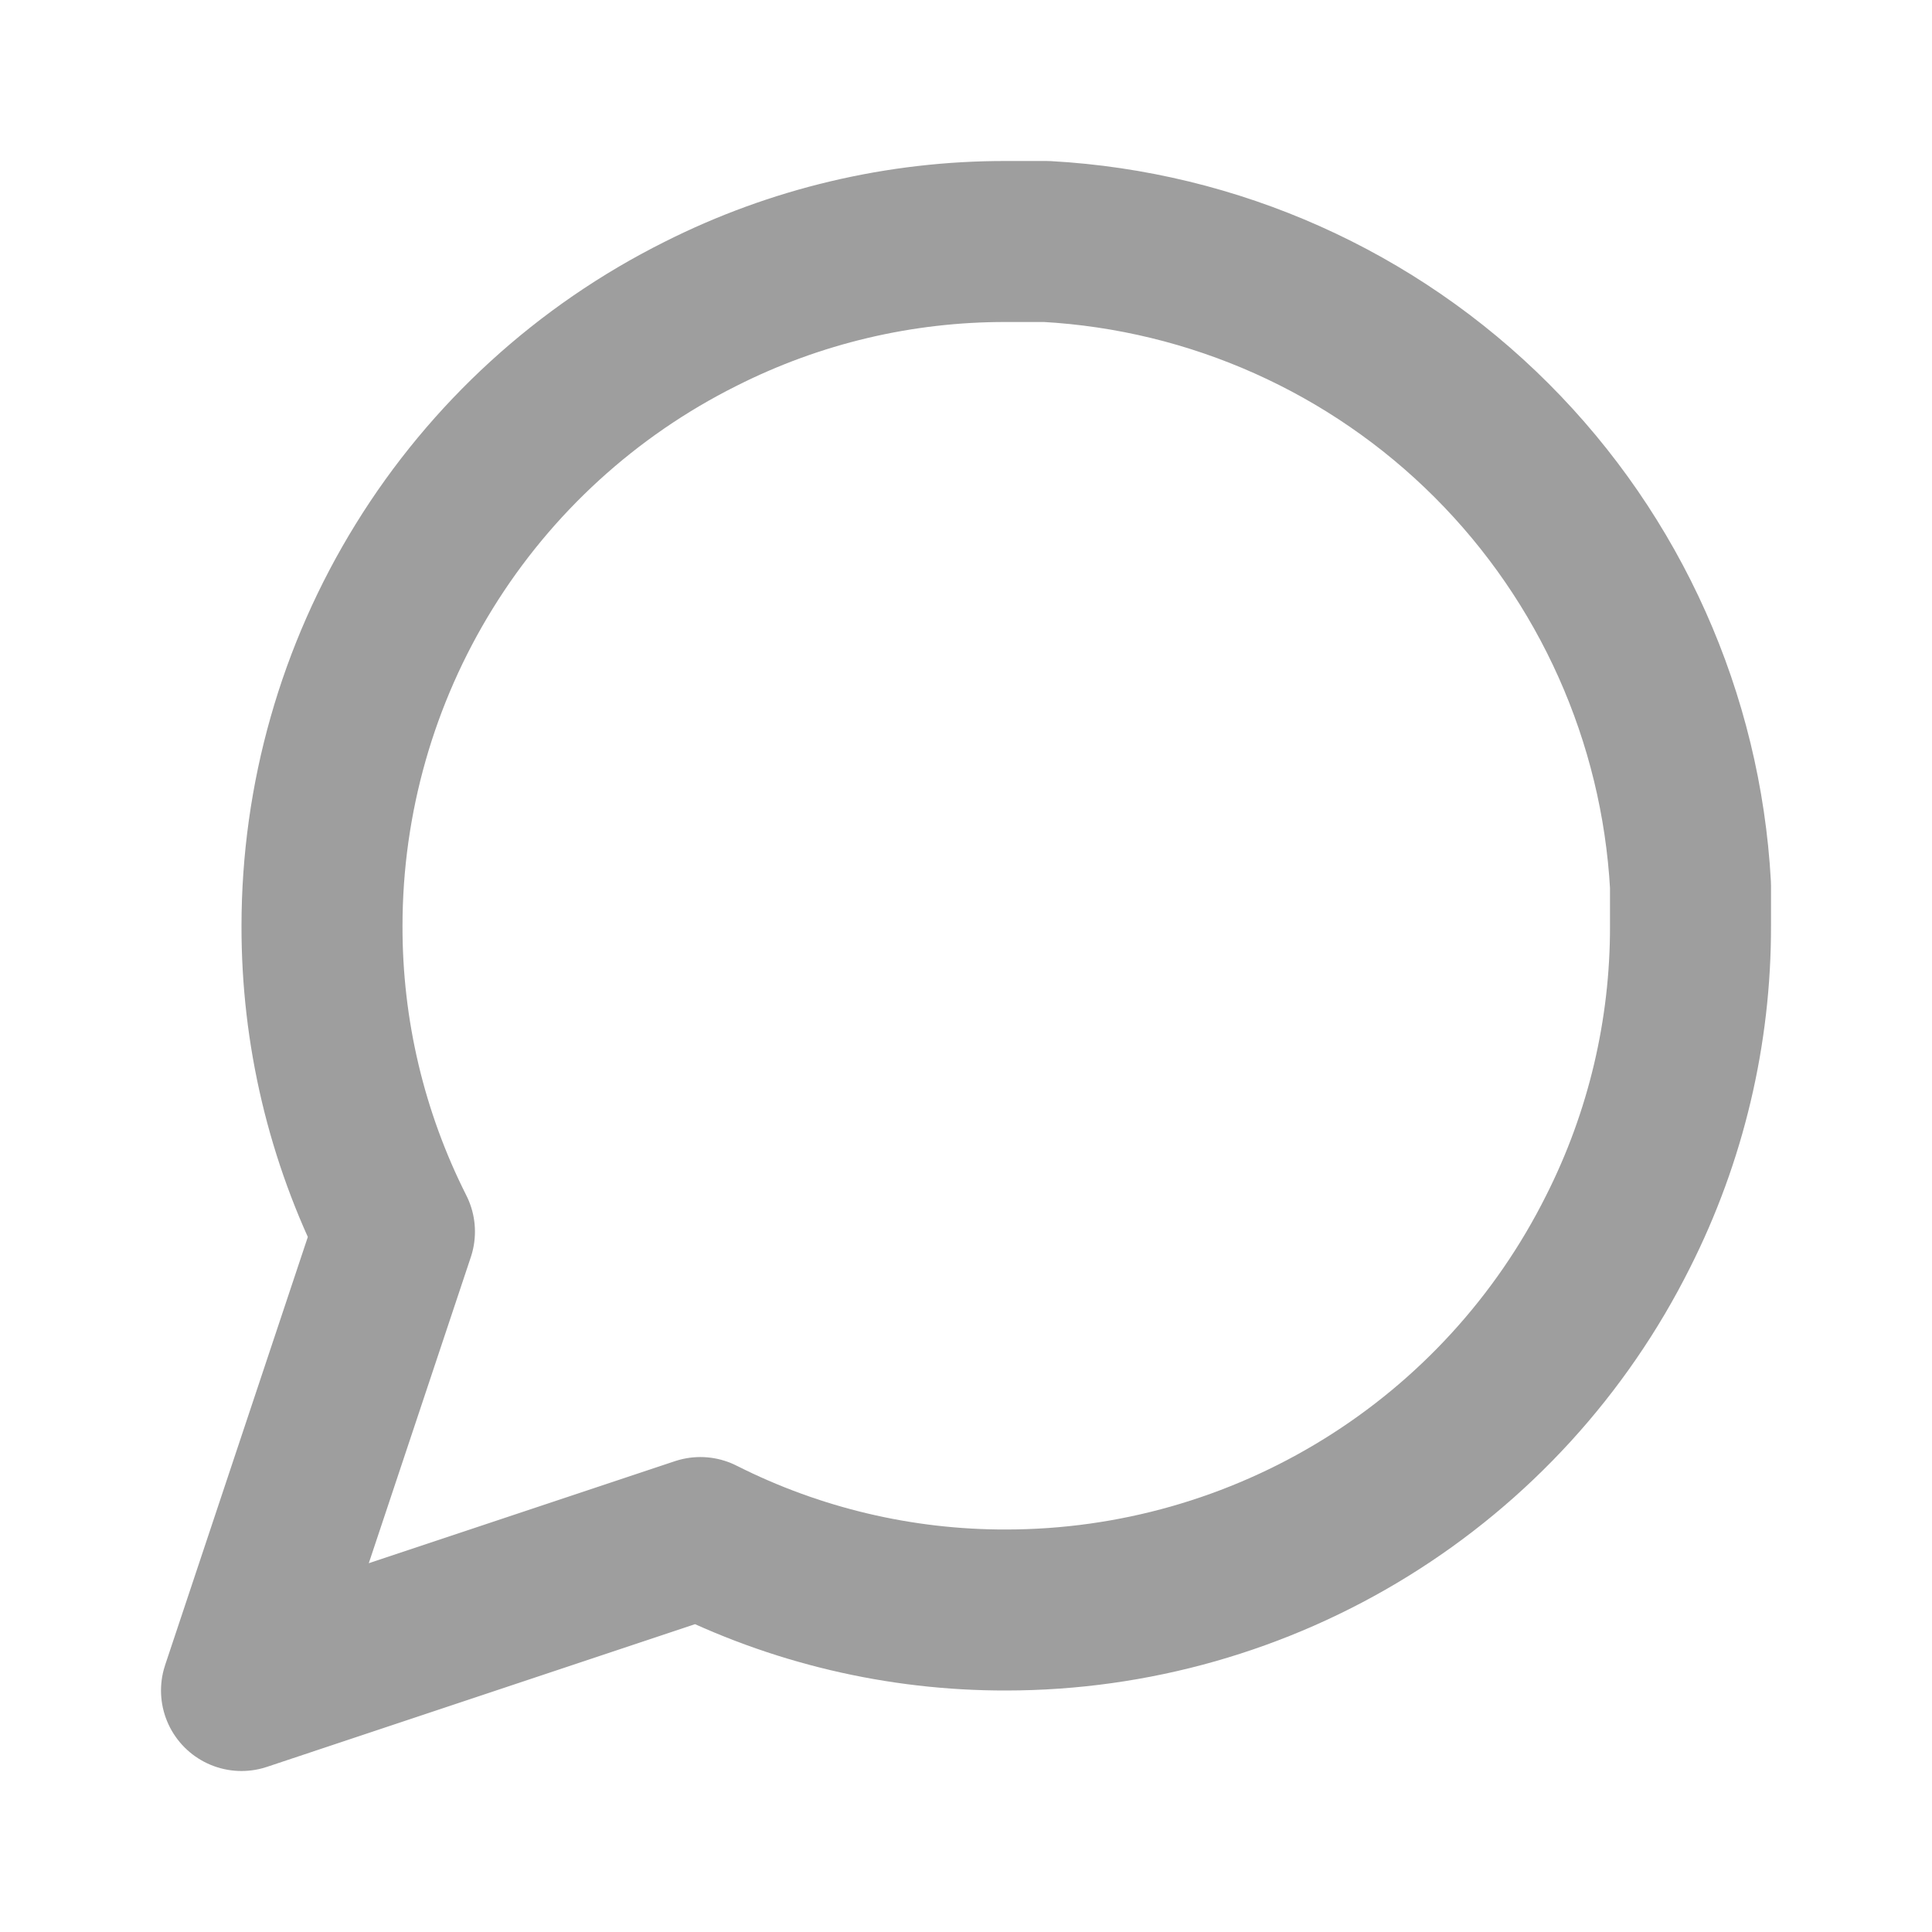
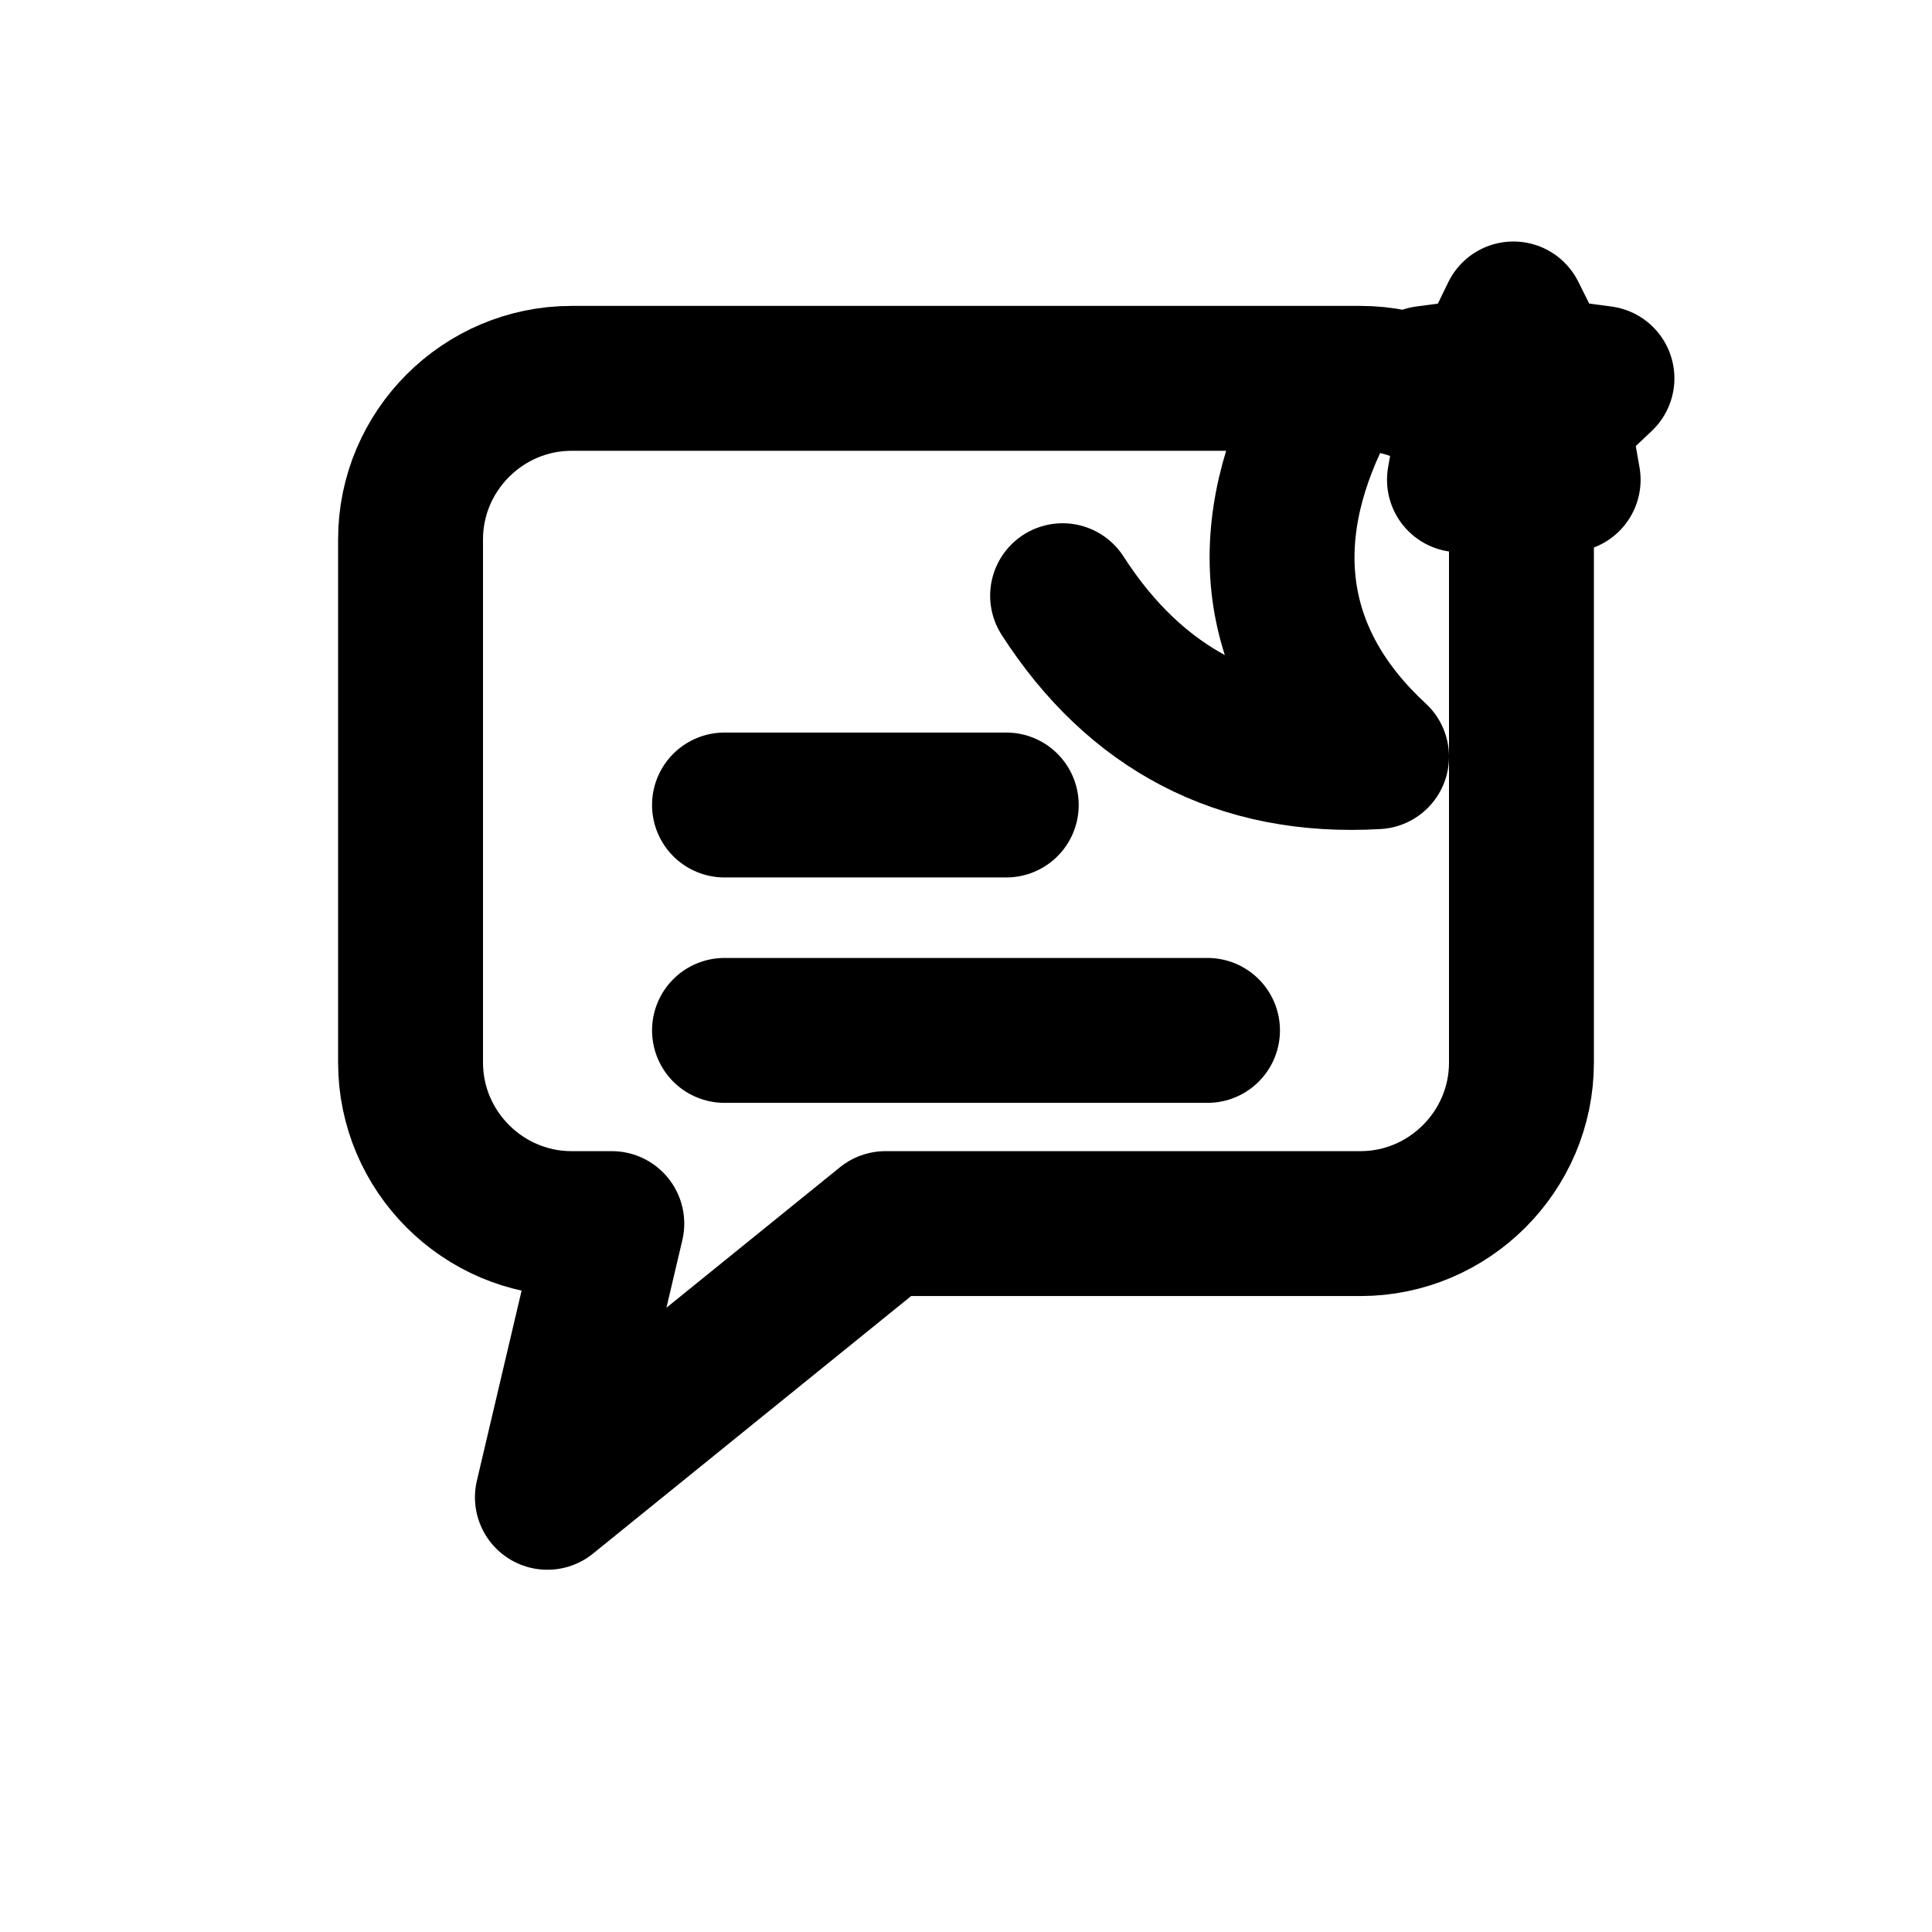
- <svg xmlns="http://www.w3.org/2000/svg" viewBox="0 0 24 24" fill="none">
-   <path d="M21 11.5C21.003 12.82 20.695 14.122 20.1 15.3C19.394 16.712 18.31 17.899 16.967 18.729C15.625 19.559 14.078 19.999 12.5 20C11.18 20.003 9.878 19.695 8.7 19.1L3 21L4.9 15.3C4.305 14.122 3.997 12.82 4 11.5C4.001 9.922 4.441 8.375 5.271 7.033C6.101 5.69 7.288 4.606 8.7 3.9C9.878 3.305 11.18 2.997 12.5 3H13C15.084 3.115 17.053 3.995 18.529 5.471C20.005 6.947 20.885 8.916 21 11V11.5Z" stroke="#9E9E9E" stroke-width="2" stroke-linecap="round" stroke-linejoin="round" />
+ <svg xmlns="http://www.w3.org/2000/svg" viewBox="0 0 24 24" fill="none" stroke="currentColor" stroke-width="1.8" stroke-linecap="round" stroke-linejoin="round">
+   <path d="M5.1 6.7c0-1.1.9-2 2-2h9.8c1.1 0 2 .9 2 2v6.5c0 1.1-.9 2-2 2H11l-4.2 3.4.8-3.4h-.5c-1.1 0-2-.9-2-2V6.7Z" />
+   <path d="M9 10h3.5" />
+   <path d="M9 12.8h6" />
+   <path d="M16.4 5.1c-.8 1.6-.6 3.1.7 4.3-1.7.1-3-.6-3.9-2" />
+   <path d="M18.8 3.9l.35.7.75.1-.55.52.13.74-.68-.35-.67.35.13-.74-.55-.52.75-.1.34-.7Z" />
</svg>
